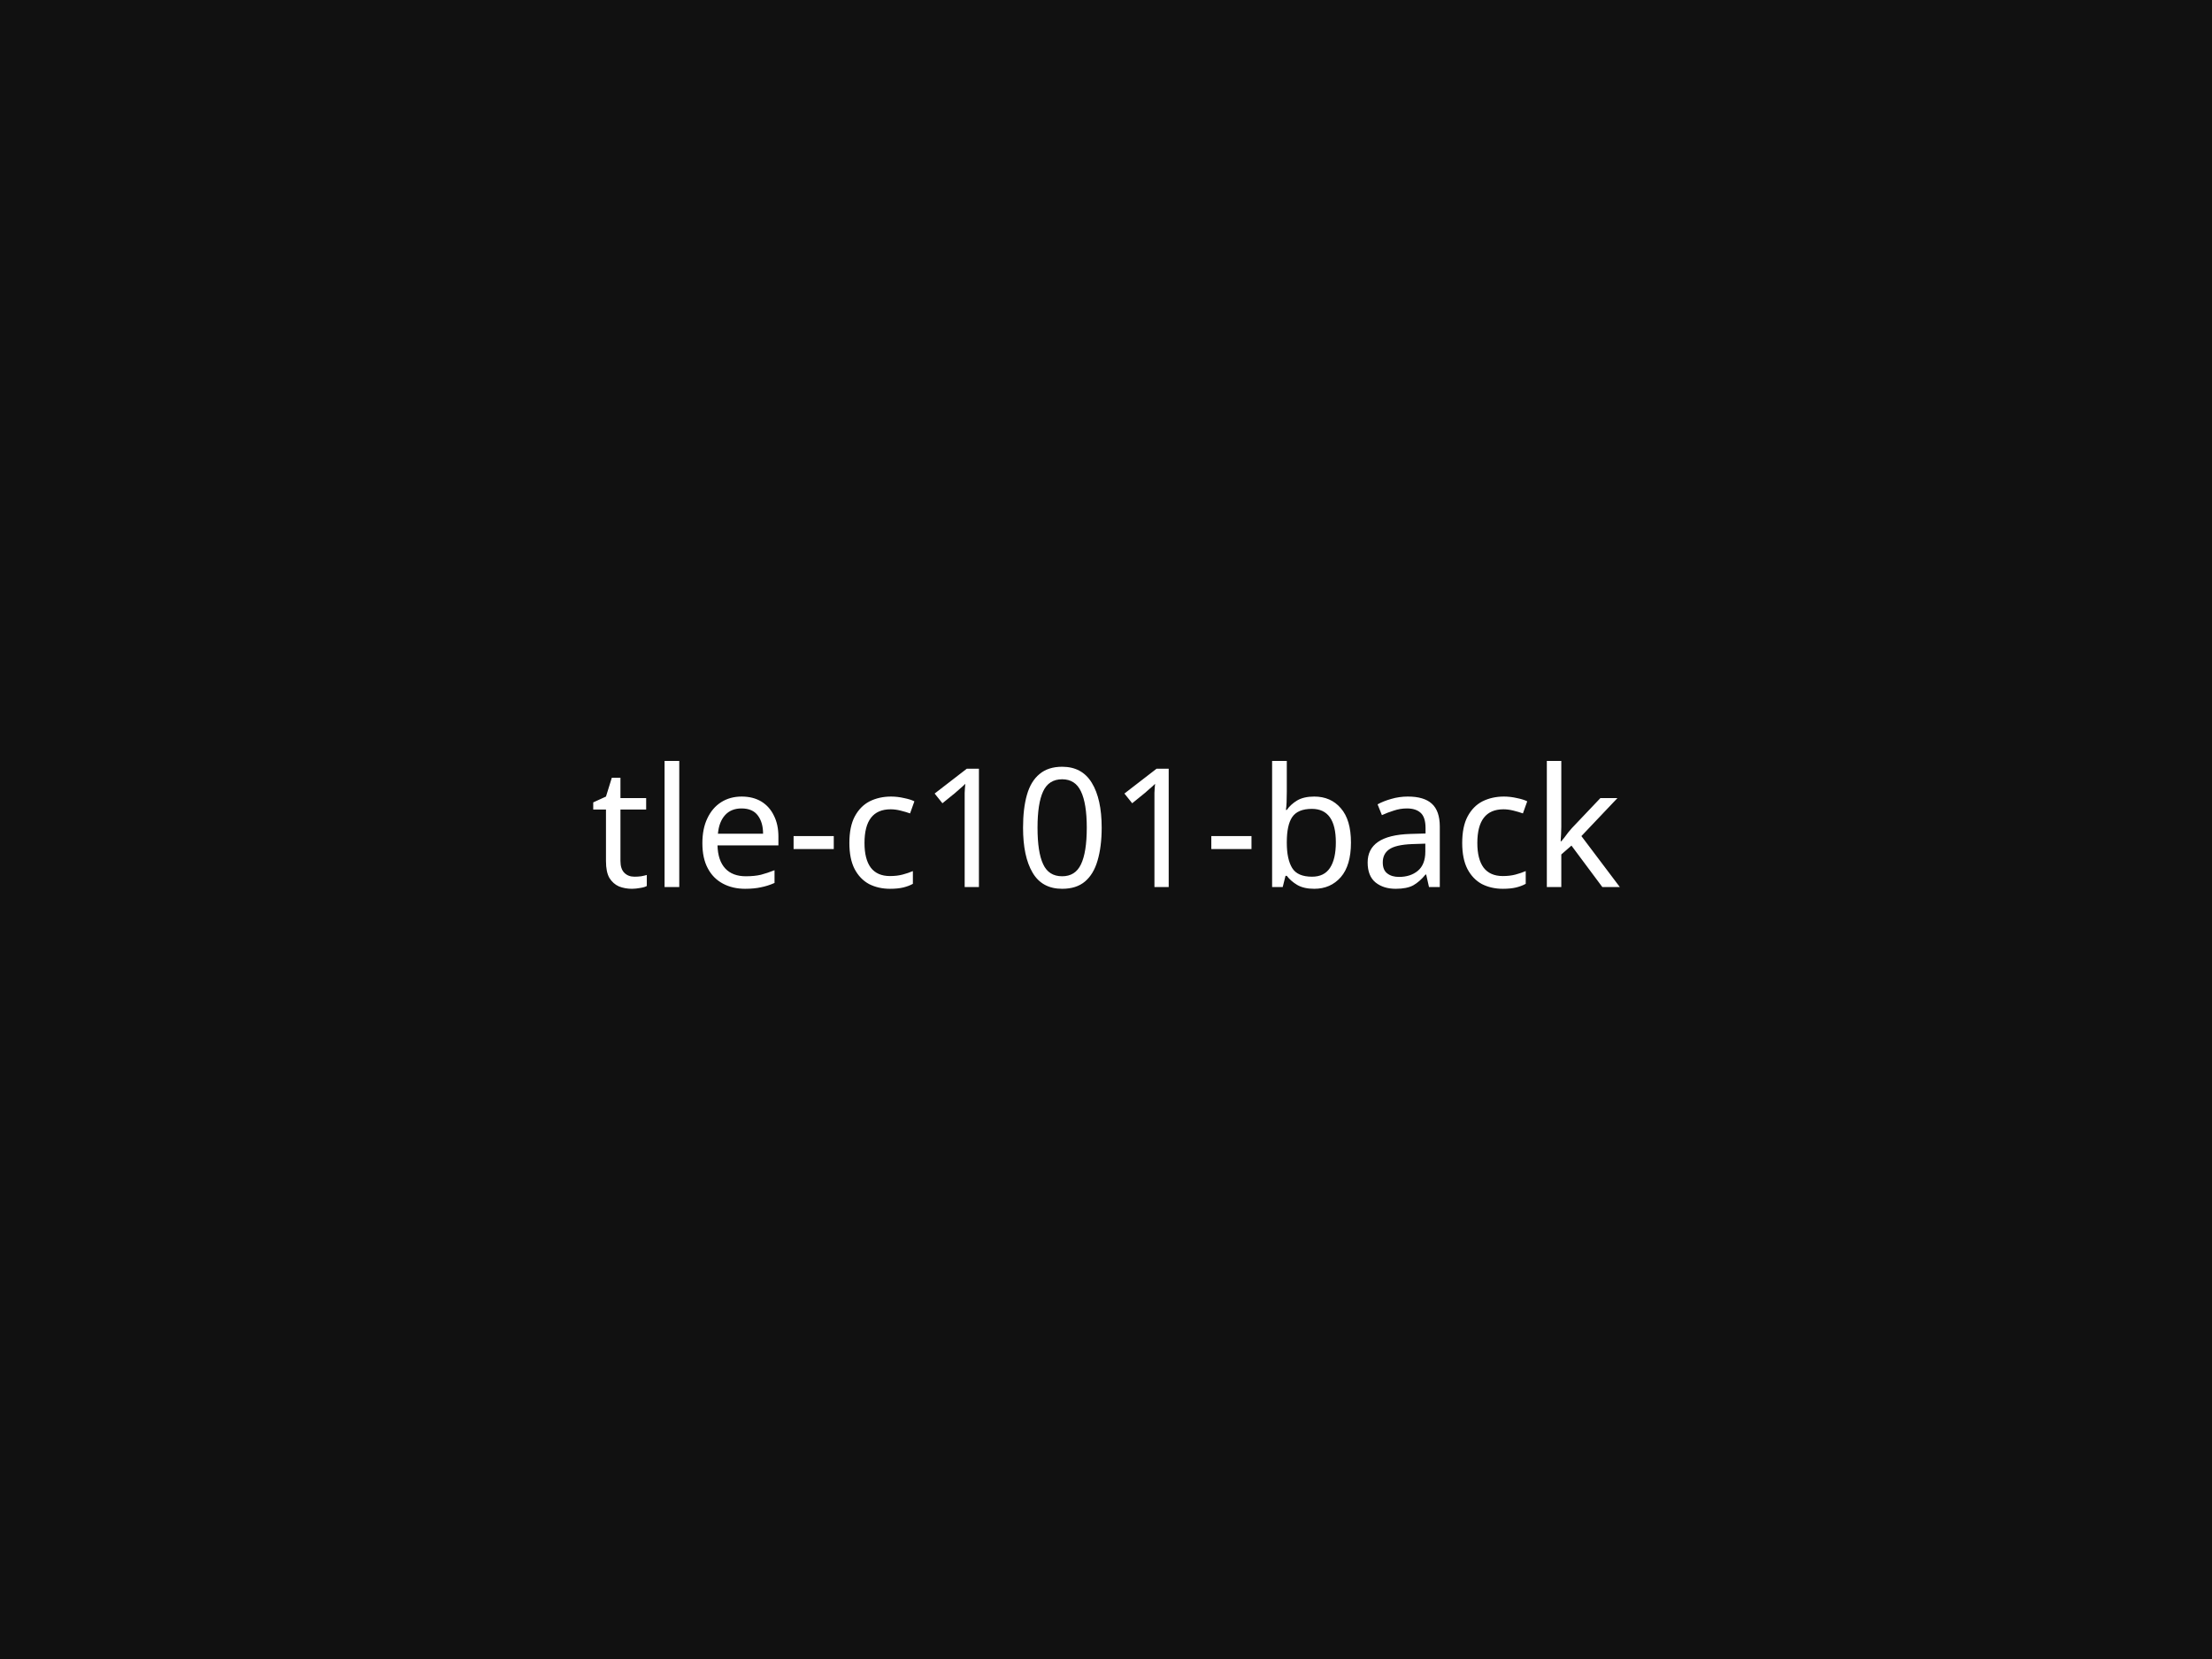
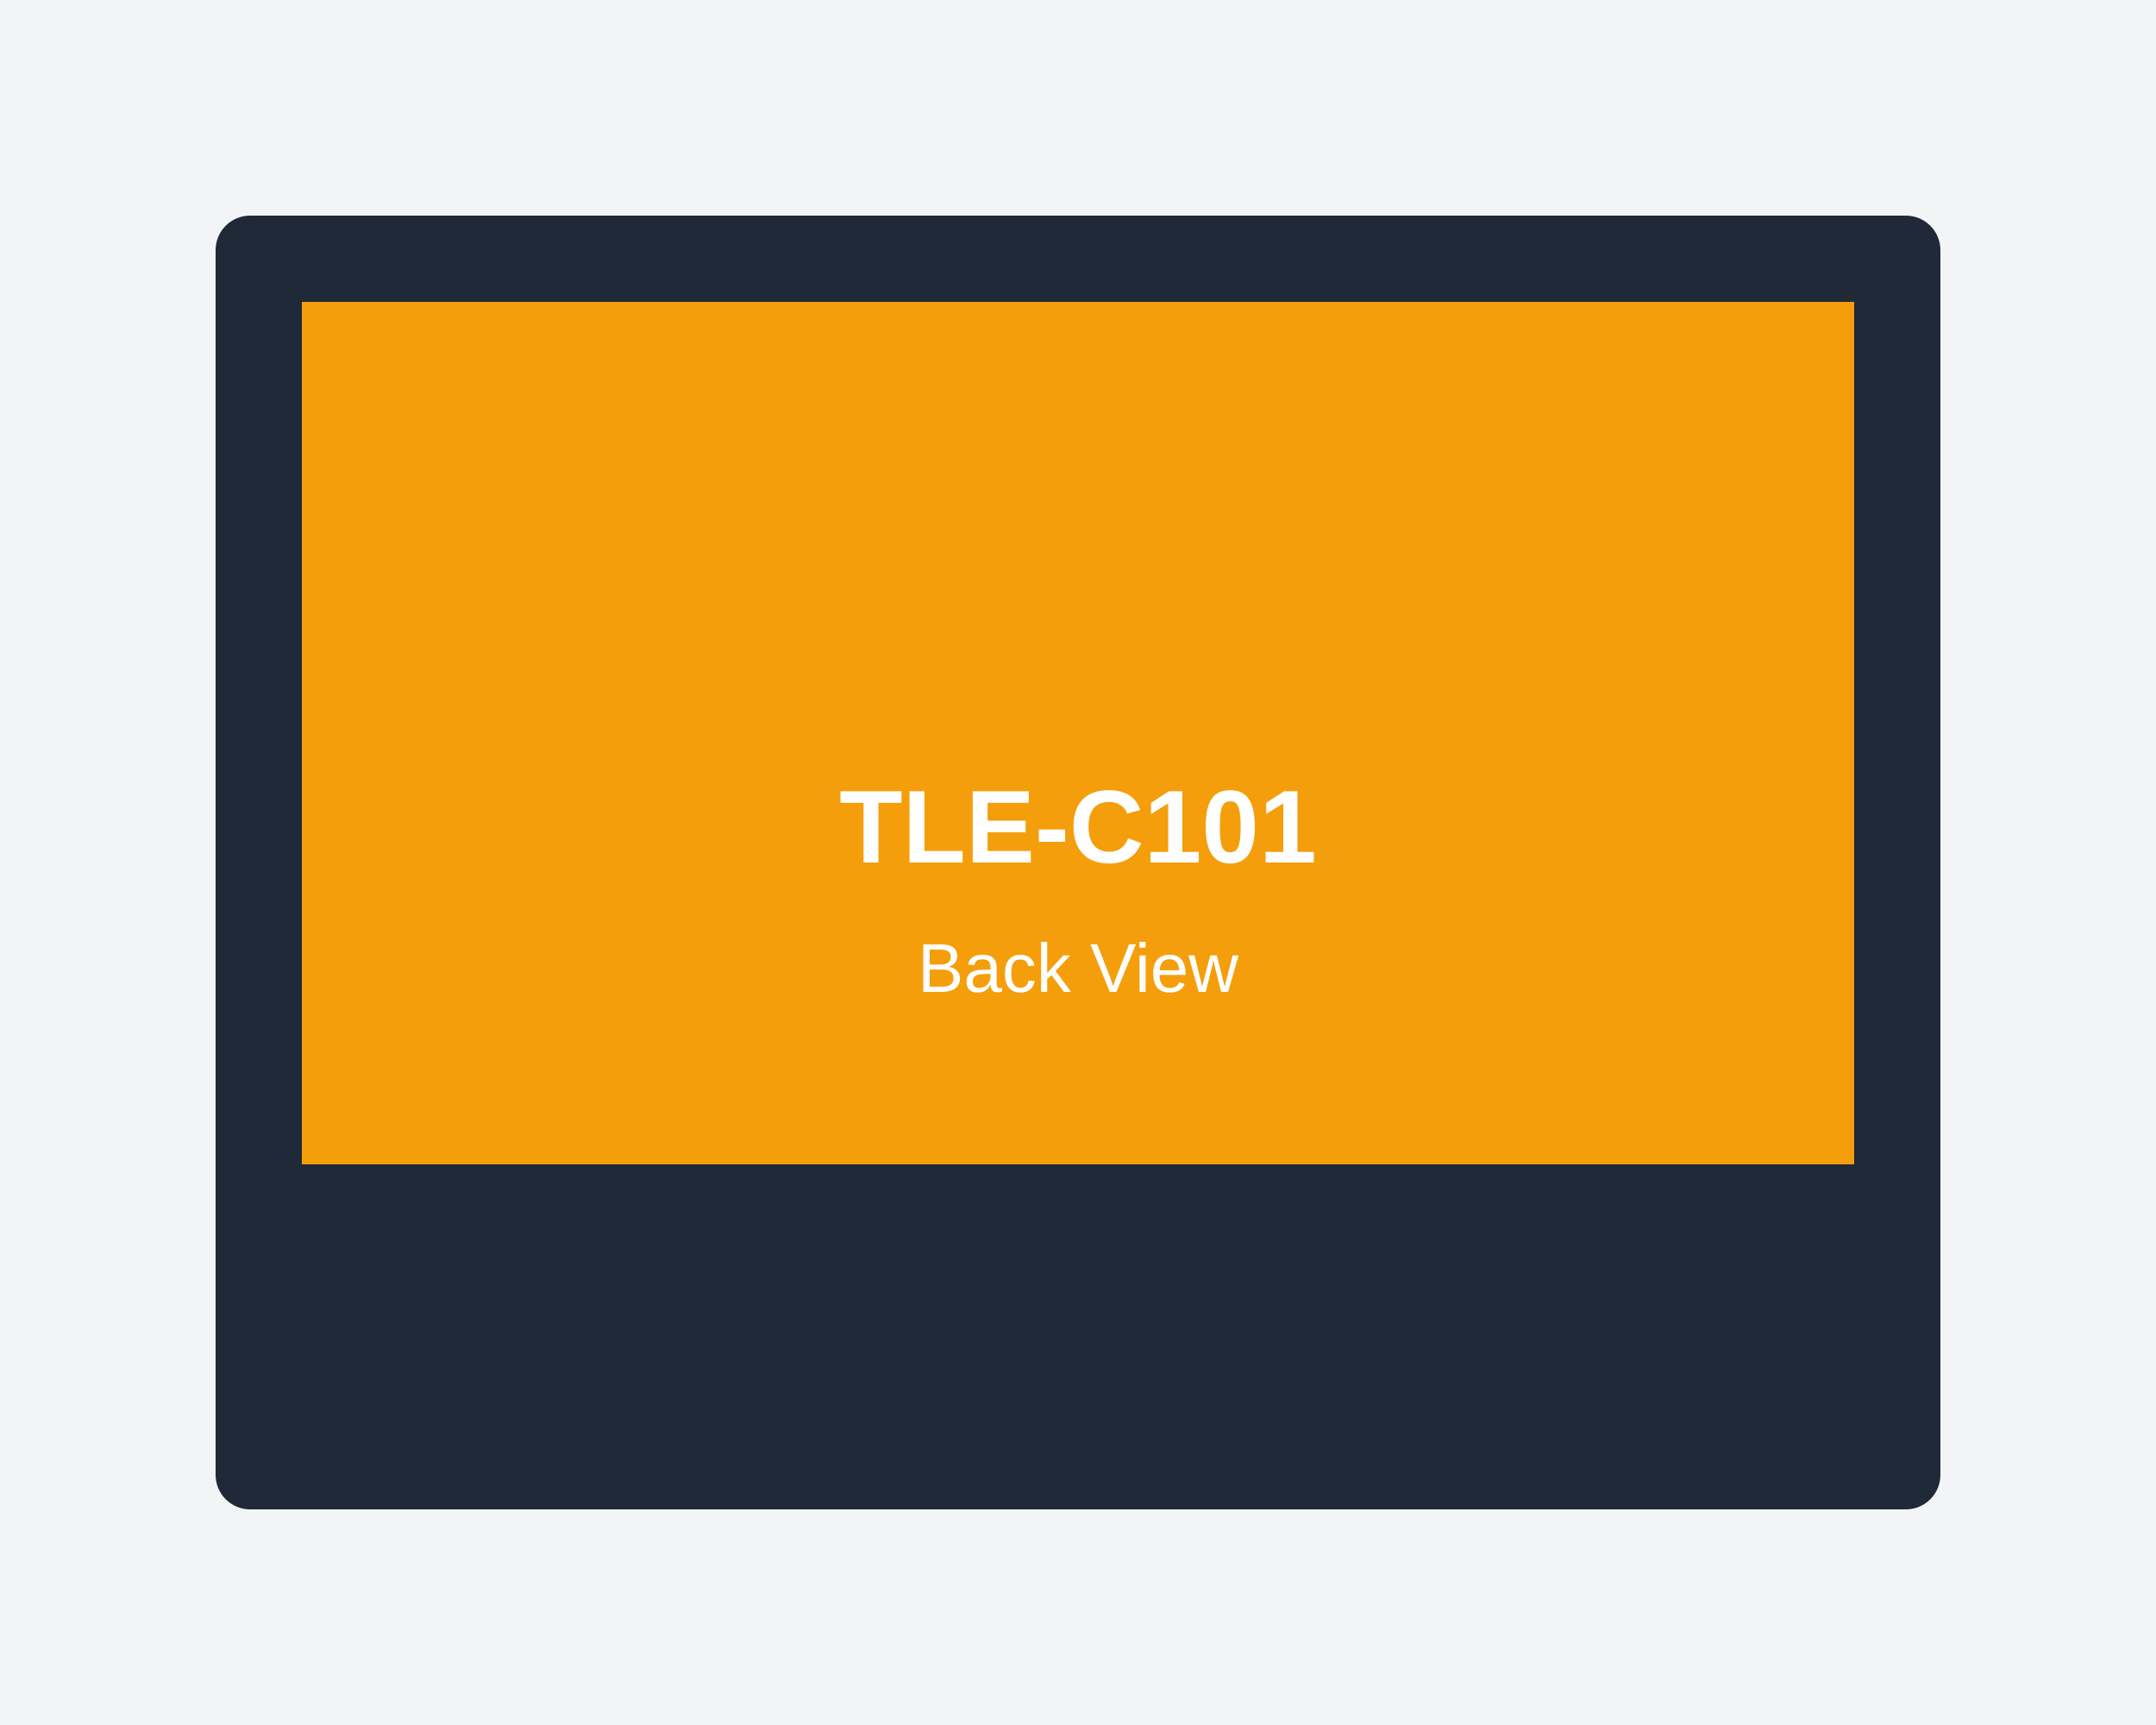
- <svg xmlns="http://www.w3.org/2000/svg" width="160" height="120">
-   <rect width="100%" height="100%" fill="#111" />
-   <text x="50%" y="50%" dominant-baseline="middle" text-anchor="middle" fill="#fff" font-size="12" font-family="sans-serif">tle-c101-back</text>
+ <svg xmlns="http://www.w3.org/2000/svg" width="500" height="400">
+   <rect width="500" height="400" fill="#f3f4f6" />
+   <rect x="50" y="50" width="400" height="300" fill="#1f2937" rx="8" />
+   <rect x="70" y="70" width="360" height="200" fill="#f59e0b" />
+   <text x="250" y="200" text-anchor="middle" fill="white" font-family="Arial" font-size="24" font-weight="bold">TLE-C101</text>
+   <text x="250" y="230" text-anchor="middle" fill="white" font-family="Arial" font-size="16">Back View</text>
</svg>
